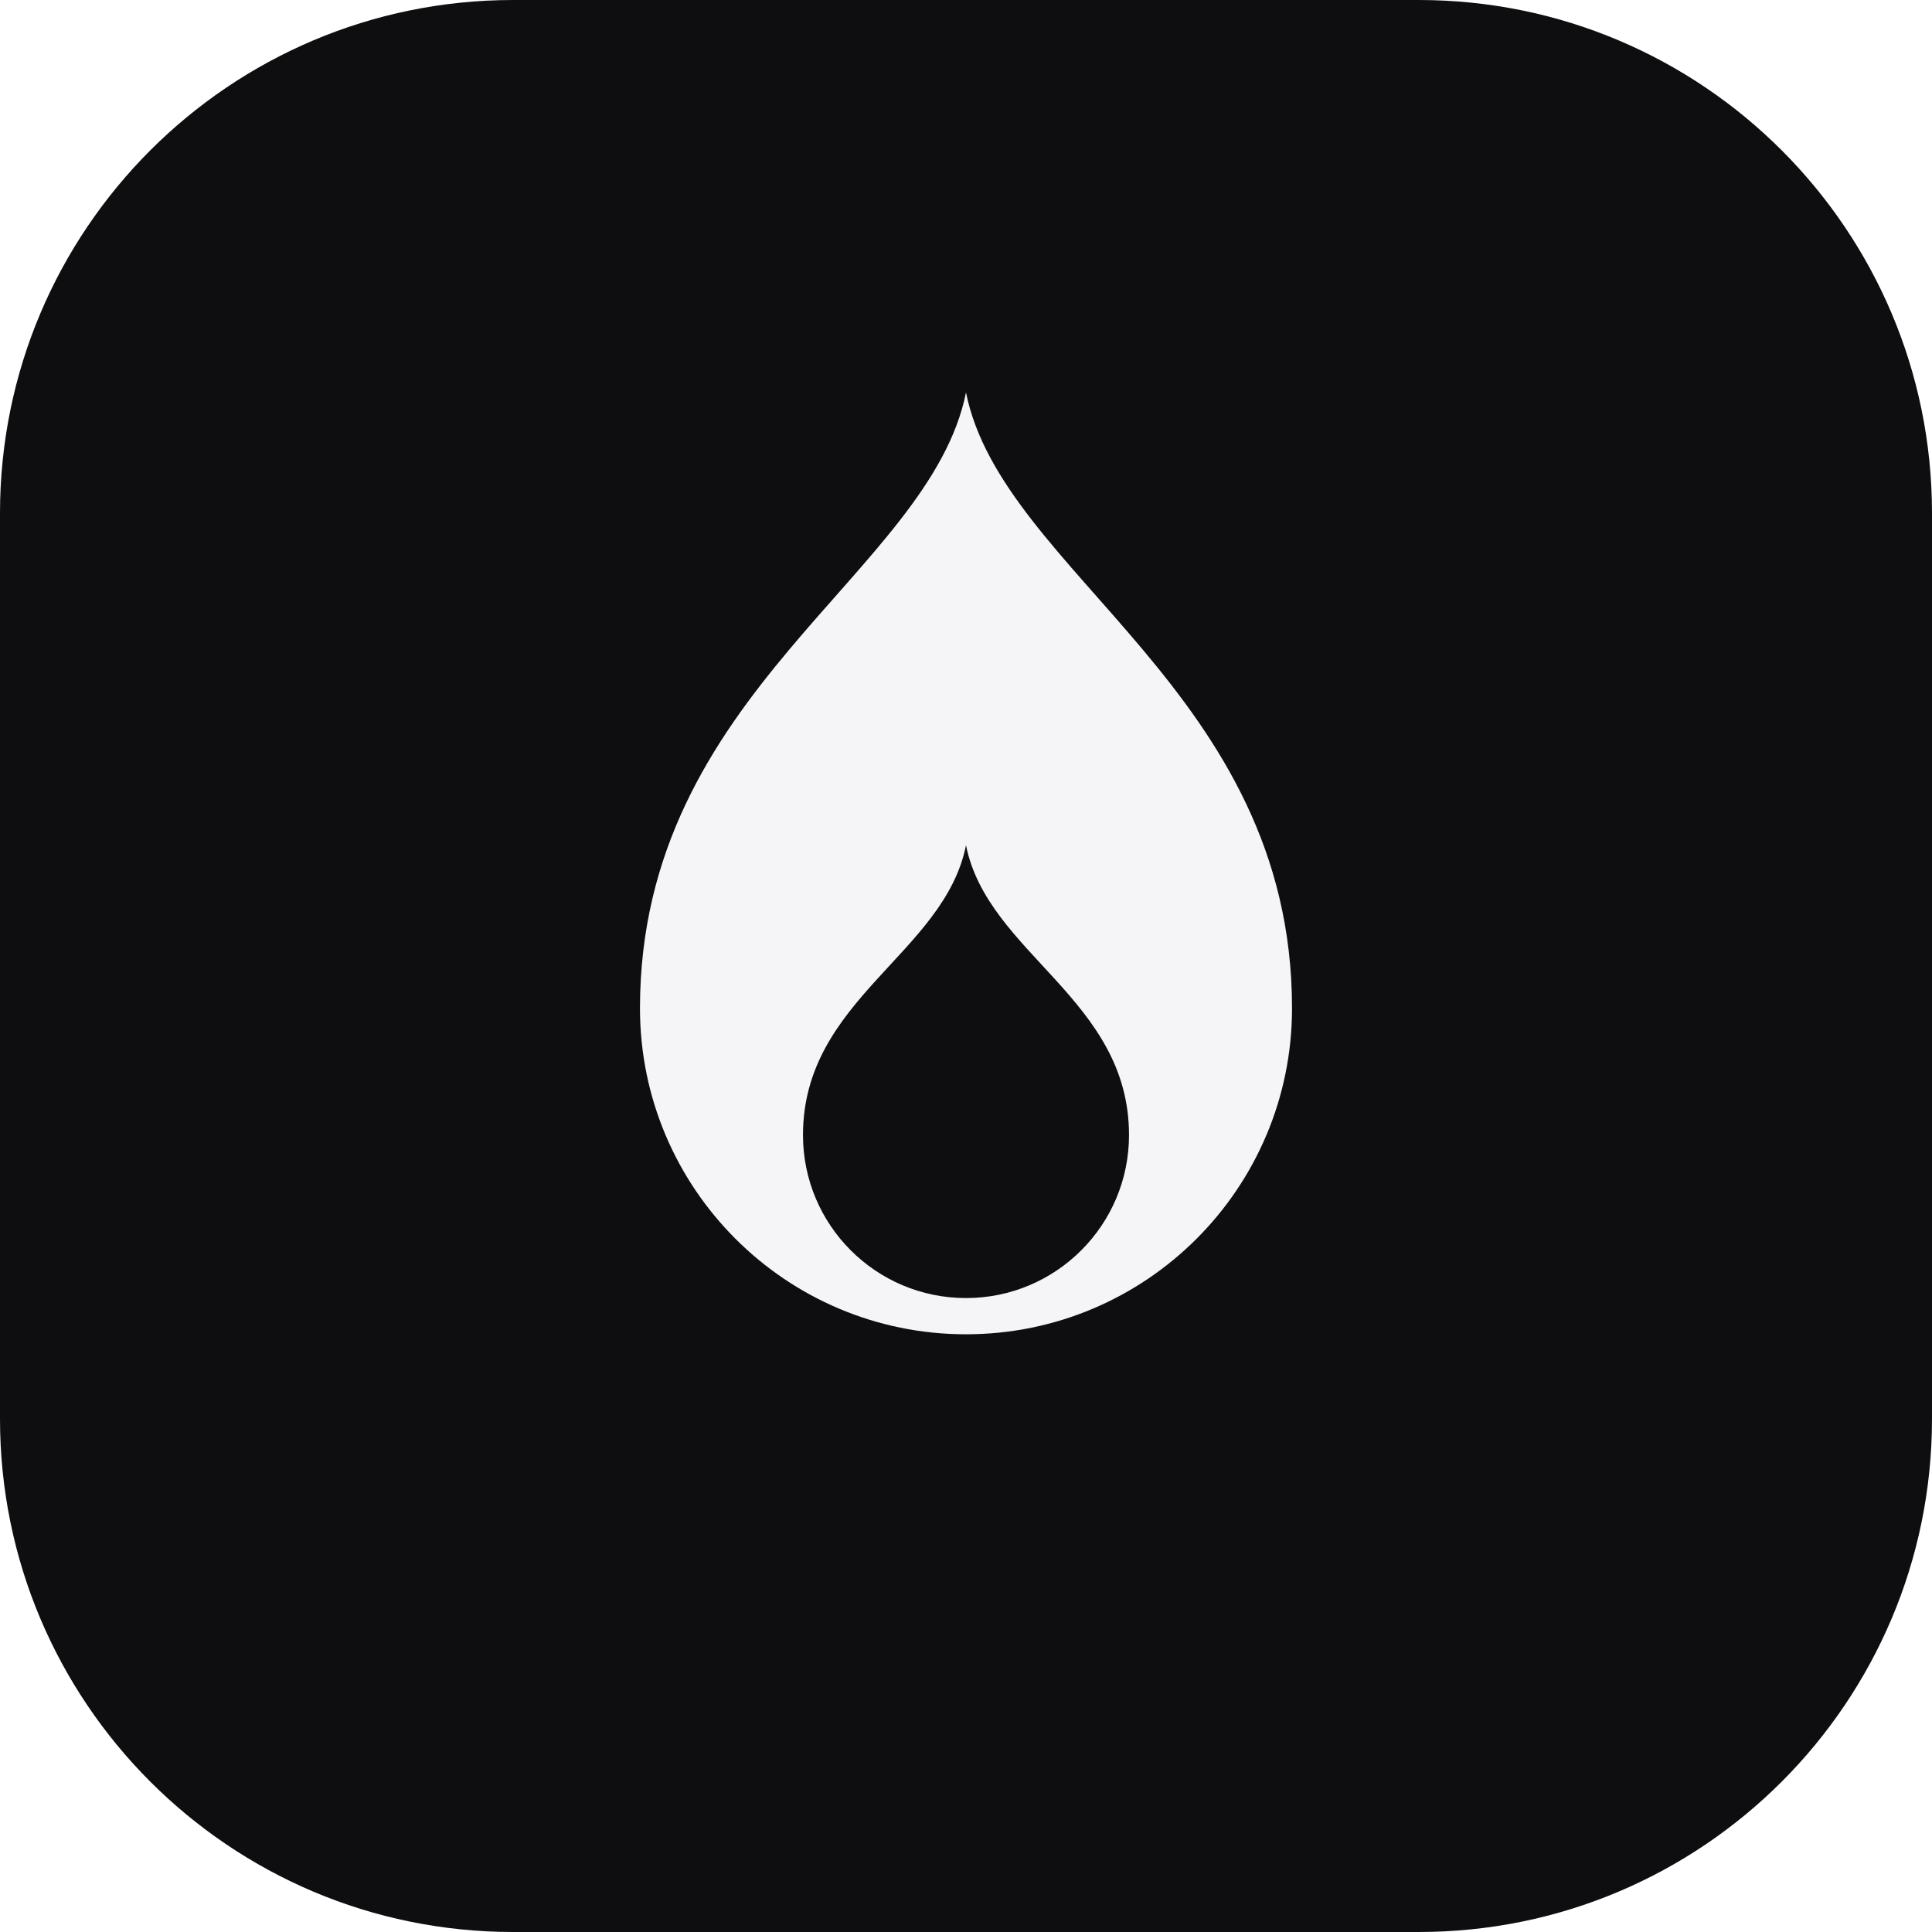
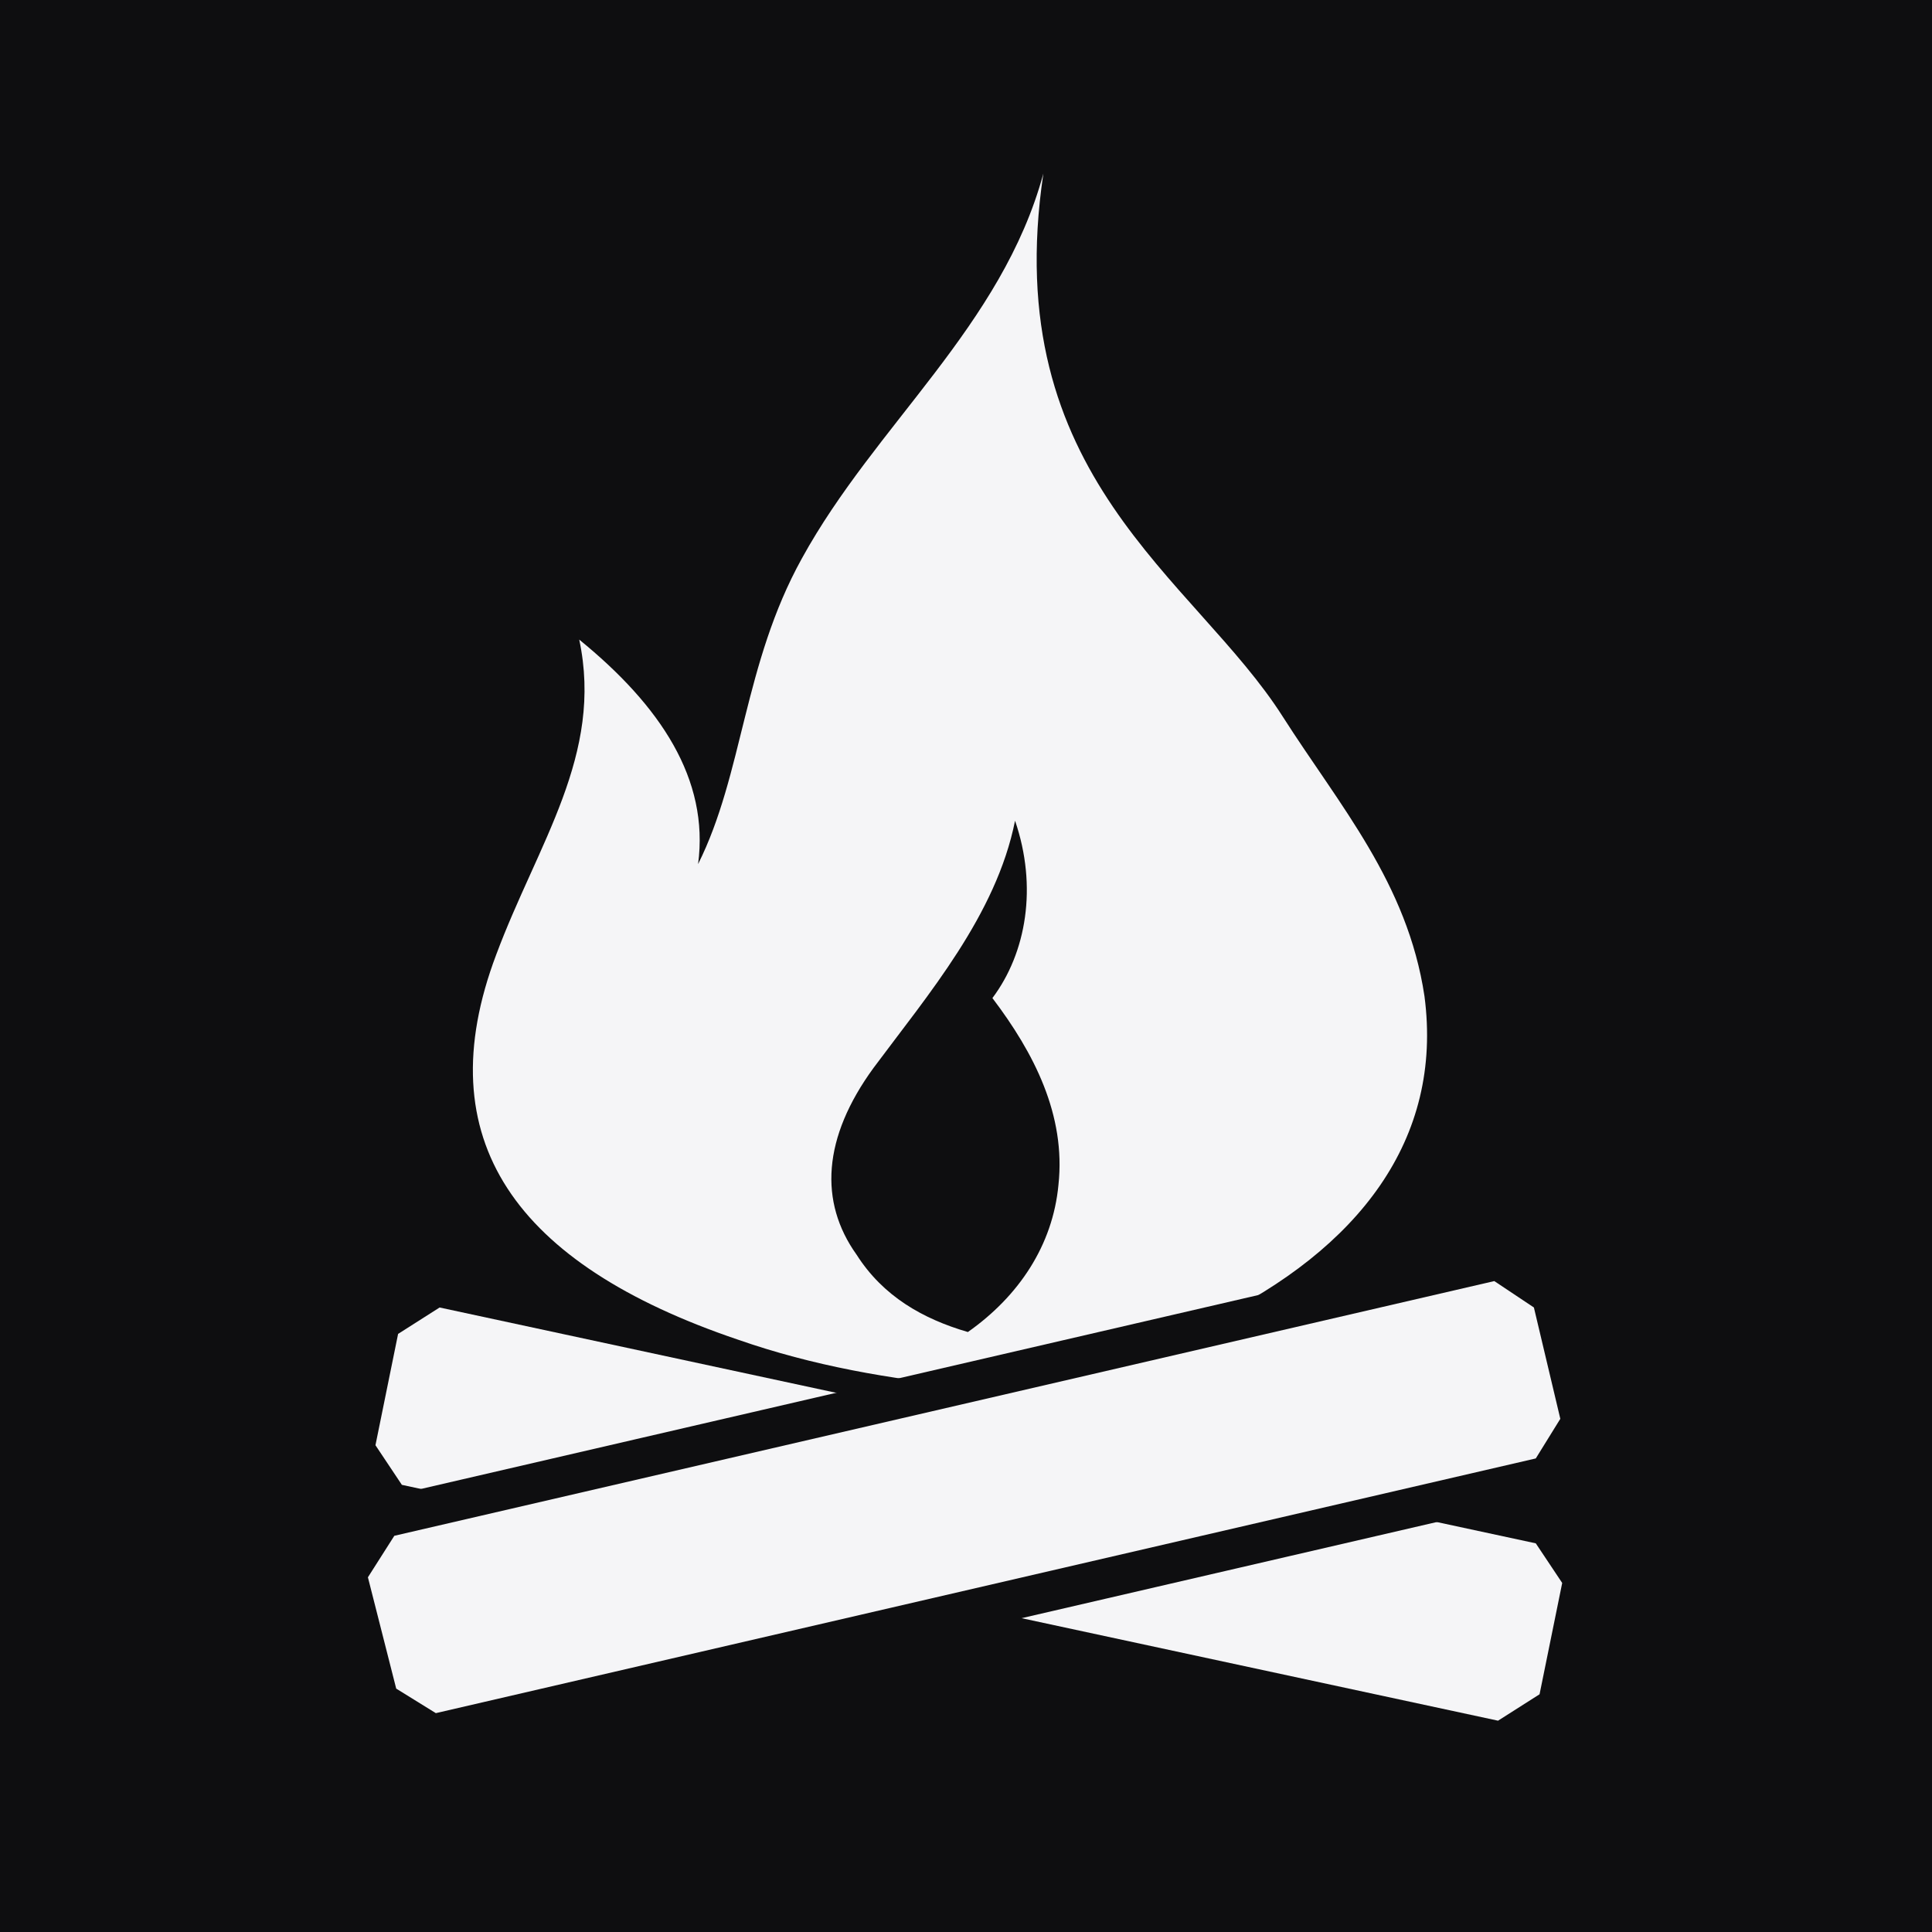
- <svg xmlns="http://www.w3.org/2000/svg" viewBox="0 0 128 128" fill="none">
-   <rect width="128" height="128" rx="34" fill="#0E0E10" />
-   <path fill="#F5F5F7" fill-rule="evenodd" clip-rule="evenodd" d="M64 26c2.4 12 21.6 19.8 21.6 40.8a21.6 21.6 0 1 1-43.2 0C42.4 45.8 61.6 38 64 26Zm0 30c1.44 7.2 10.8 10.2 10.8 19.2a10.8 10.8 0 1 1-21.6 0c0-9 9.36-12 10.8-19.2Z" />
+ <svg xmlns="http://www.w3.org/2000/svg" viewBox="0 0 1024 1024" fill="none">
+   <rect width="1024" height="1024" fill="#0E0E10" />
+   <path fill="#F5F5F7" fill-rule="evenodd" clip-rule="evenodd" d="M553 92C531 173 464 225 425 296C394 352 394 410 370 458C376 413 350 374 307 339C320 400 285 447 263 506C226 604 273 670 391 710C431 724 472 731 513 735C559 731 603 719 642 700C720 662 765 604 755 528C746 468 710 427 680 380C633 306 529 253 553 92ZM538 435C528 485 492 527 463 566C436 603 434 637 454 665C468 687 489 699 513 706C540 687 558 660 561 628C565 591 548 558 526 529C544 505 550 470 538 435Z" />
+   <path fill="#F5F5F7" d="M233 693L814 818L828 839L816 898L794 912L213 787L199 766L211 707Z" />
+   <path fill="#F5F5F7" stroke="#0E0E10" stroke-width="42" stroke-linejoin="bevel" paint-order="stroke fill" d="M209 814L792 679L813 693L827 752L814 773L231 908L210 895L195 836Z" />
</svg>
